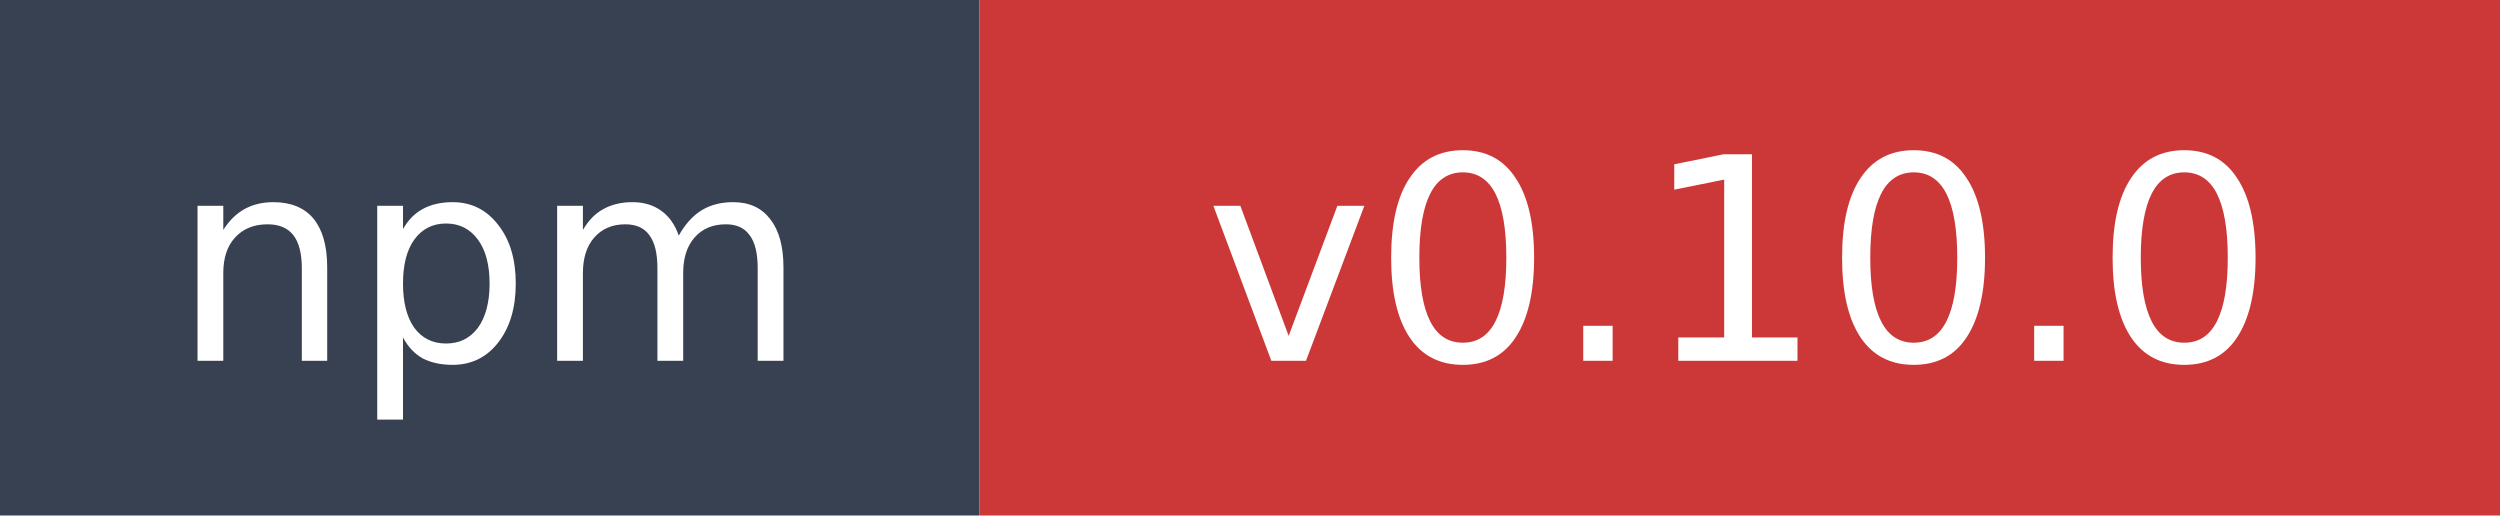
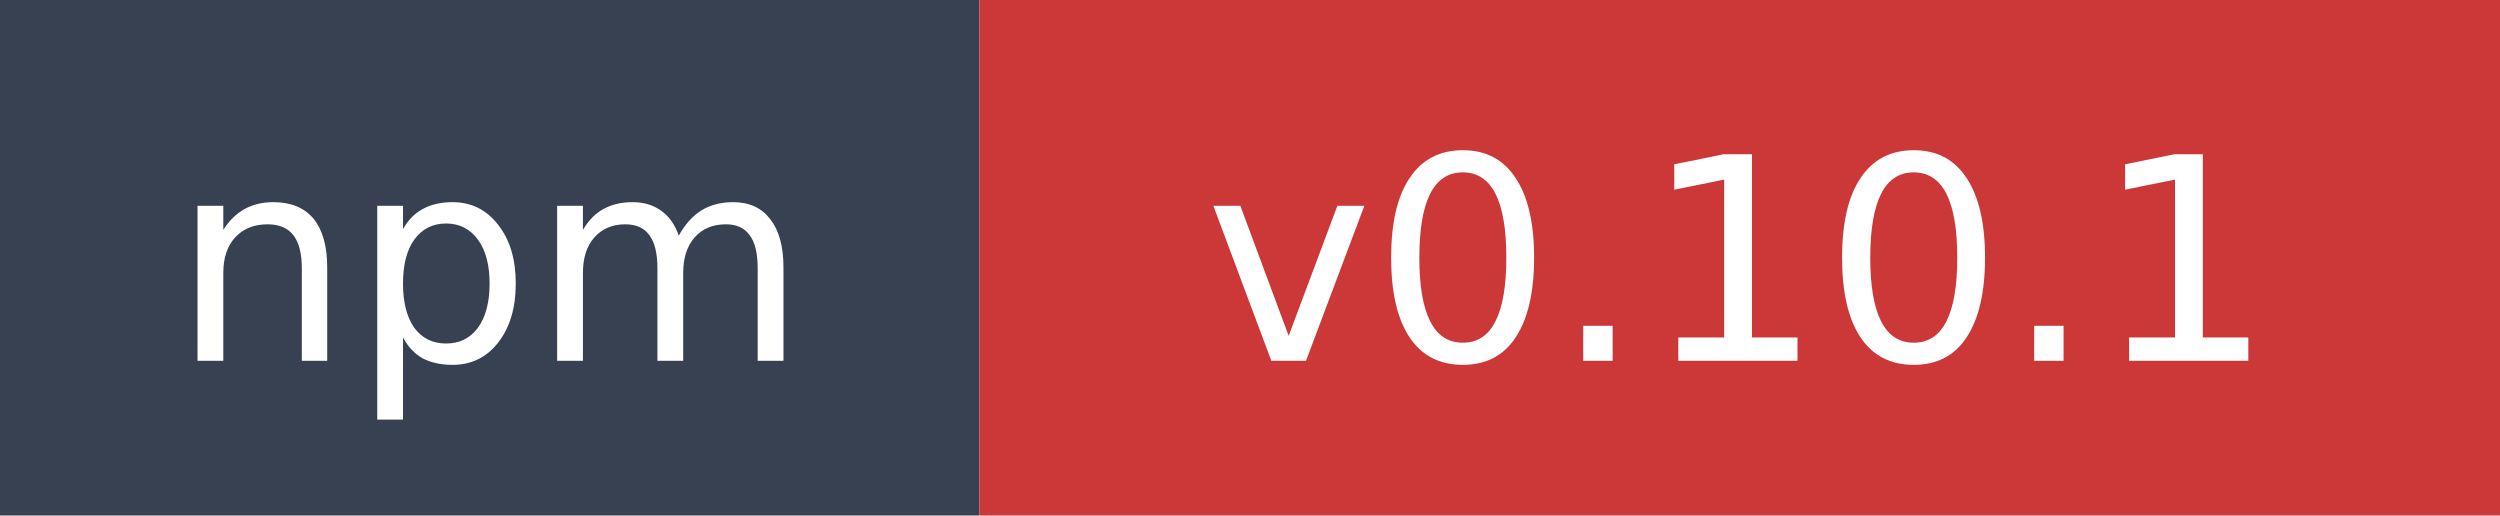
- <svg xmlns="http://www.w3.org/2000/svg" width="97" height="20" role="img" aria-label="npm: v0.10.0">
+ <svg xmlns="http://www.w3.org/2000/svg" width="97" height="20" role="img" aria-label="npm: v0.10.1">
  <rect width="38" height="20" fill="#374151" />
  <rect x="38" width="59" height="20" fill="#cb3837" />
  <text x="19" y="14" fill="#ffffff" font-family="Verdana,Geneva,DejaVu Sans,sans-serif" font-size="11" text-anchor="middle">npm</text>
-   <text x="67.5" y="14" fill="#ffffff" font-family="Verdana,Geneva,DejaVu Sans,sans-serif" font-size="11" text-anchor="middle">v0.10.0</text>
+   <text x="67.5" y="14" fill="#ffffff" font-family="Verdana,Geneva,DejaVu Sans,sans-serif" font-size="11" text-anchor="middle">v0.10.1</text>
</svg>
